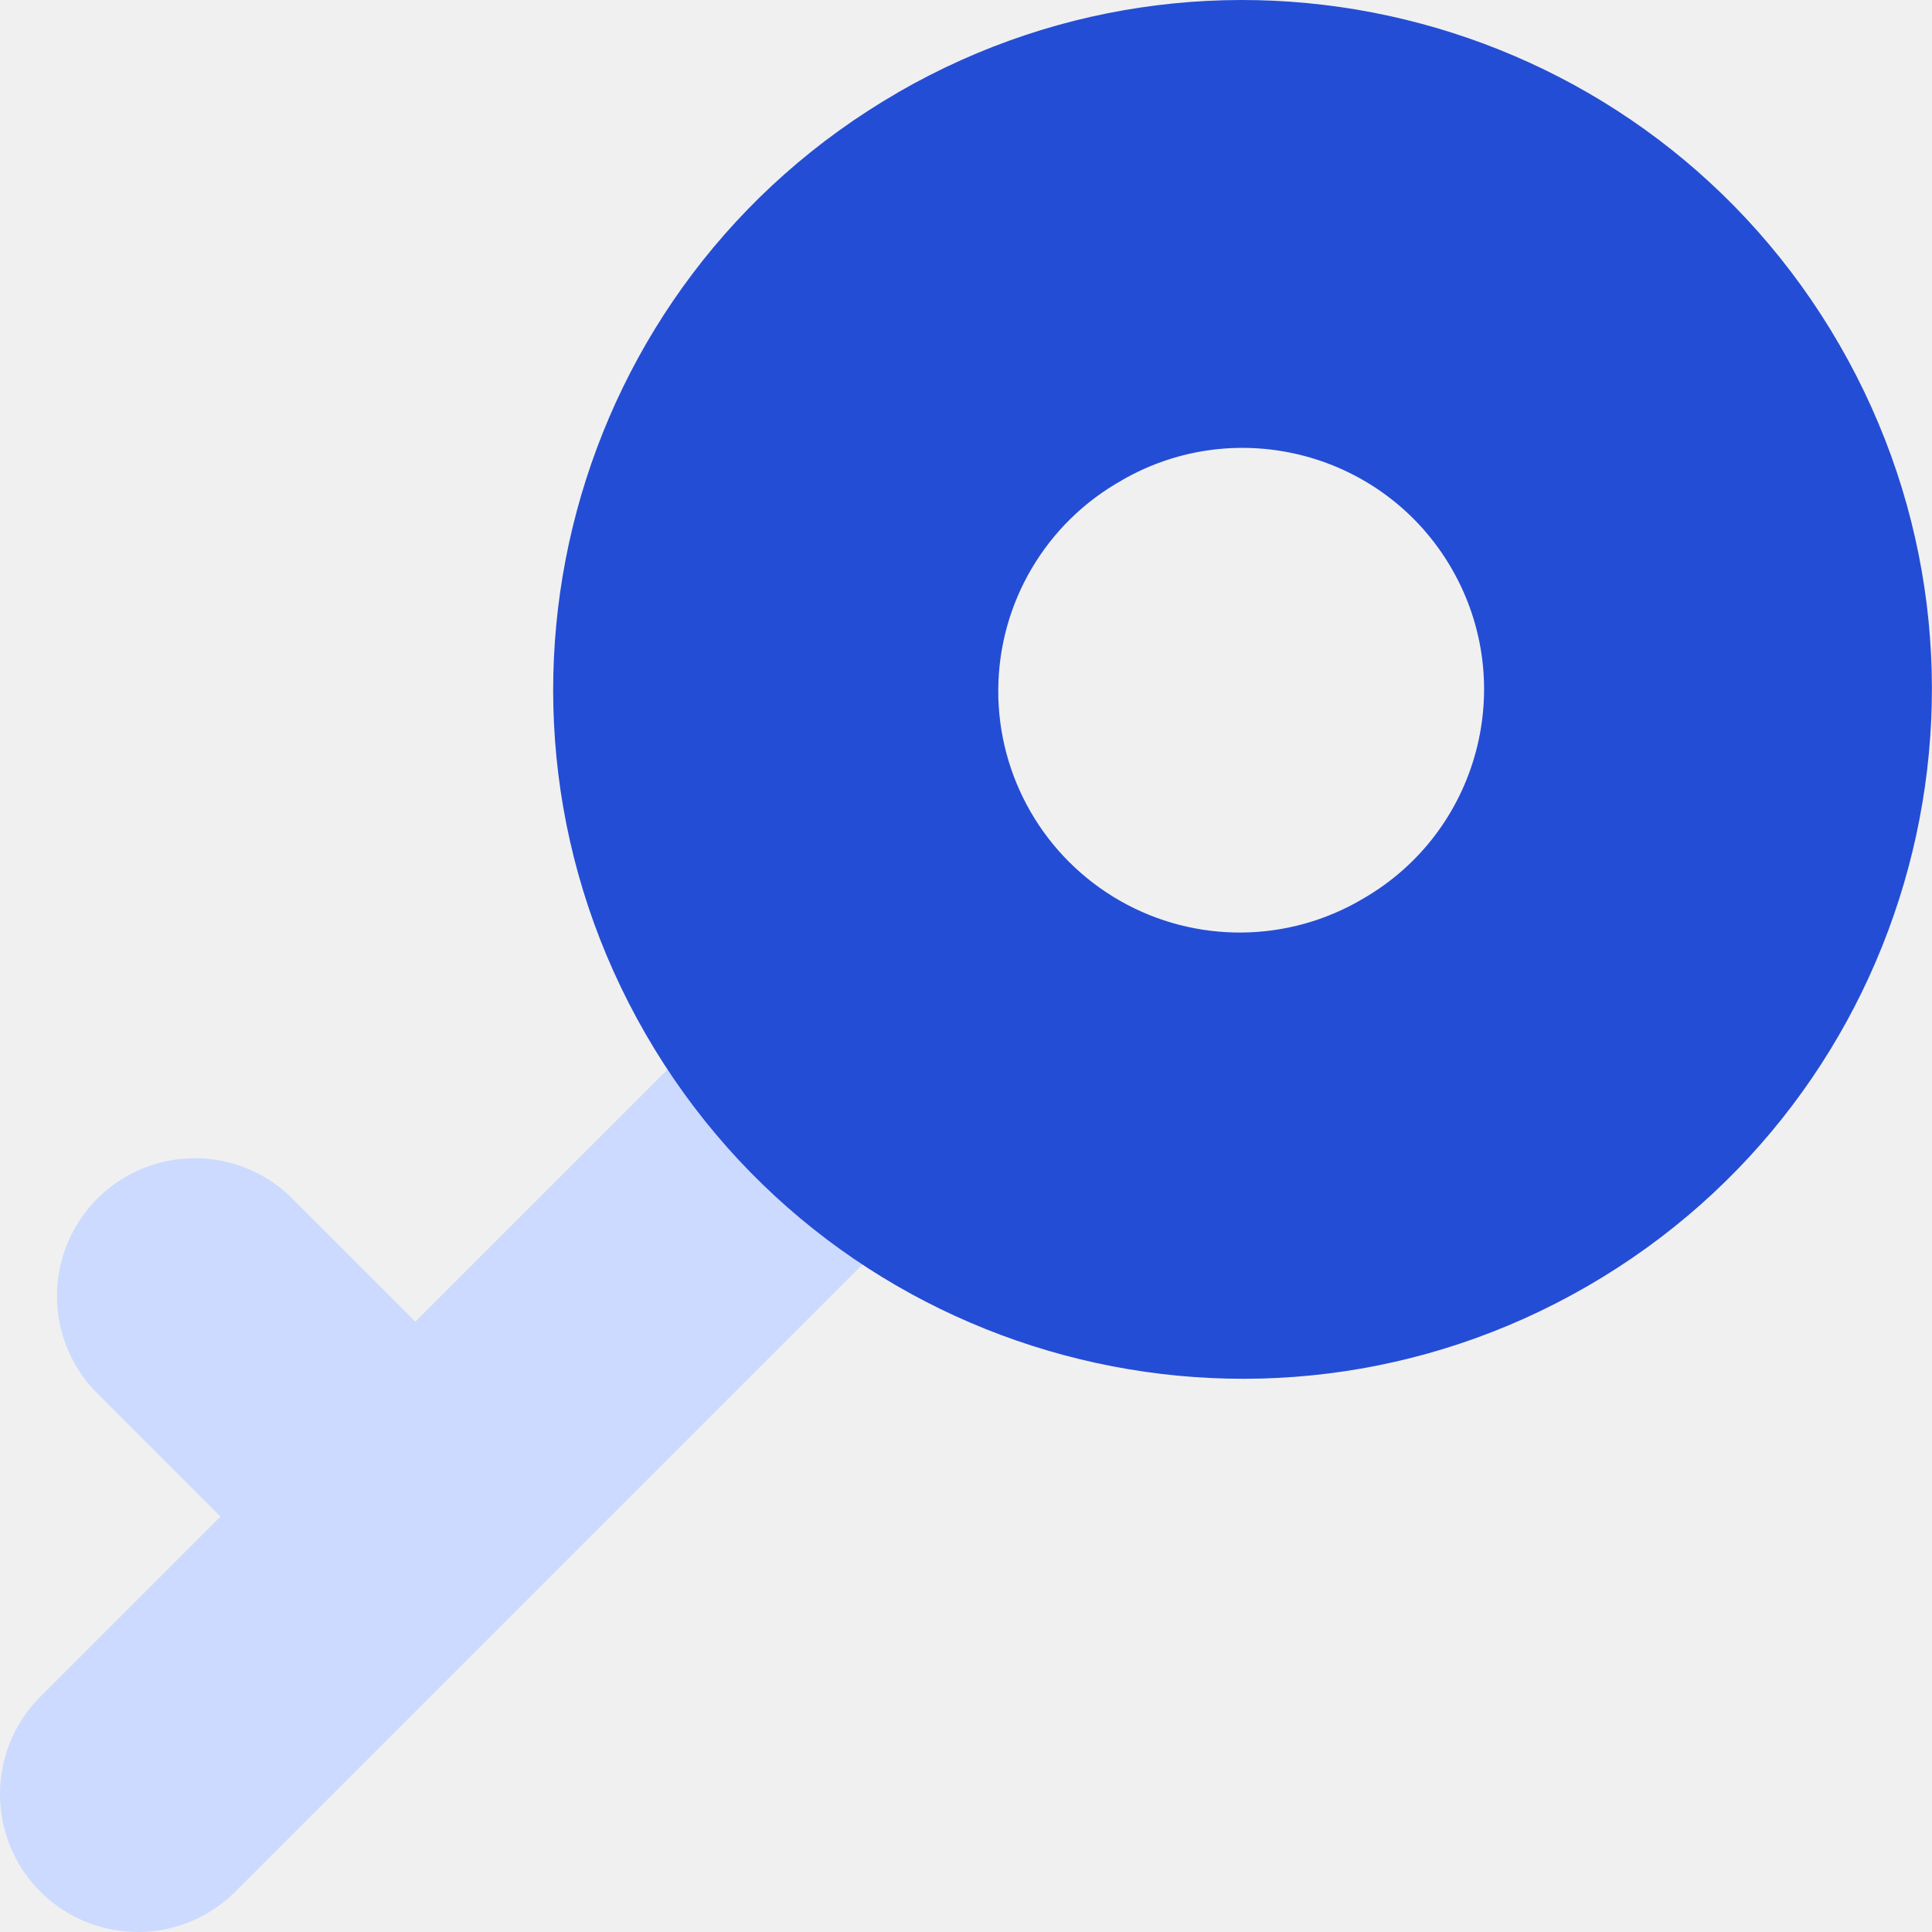
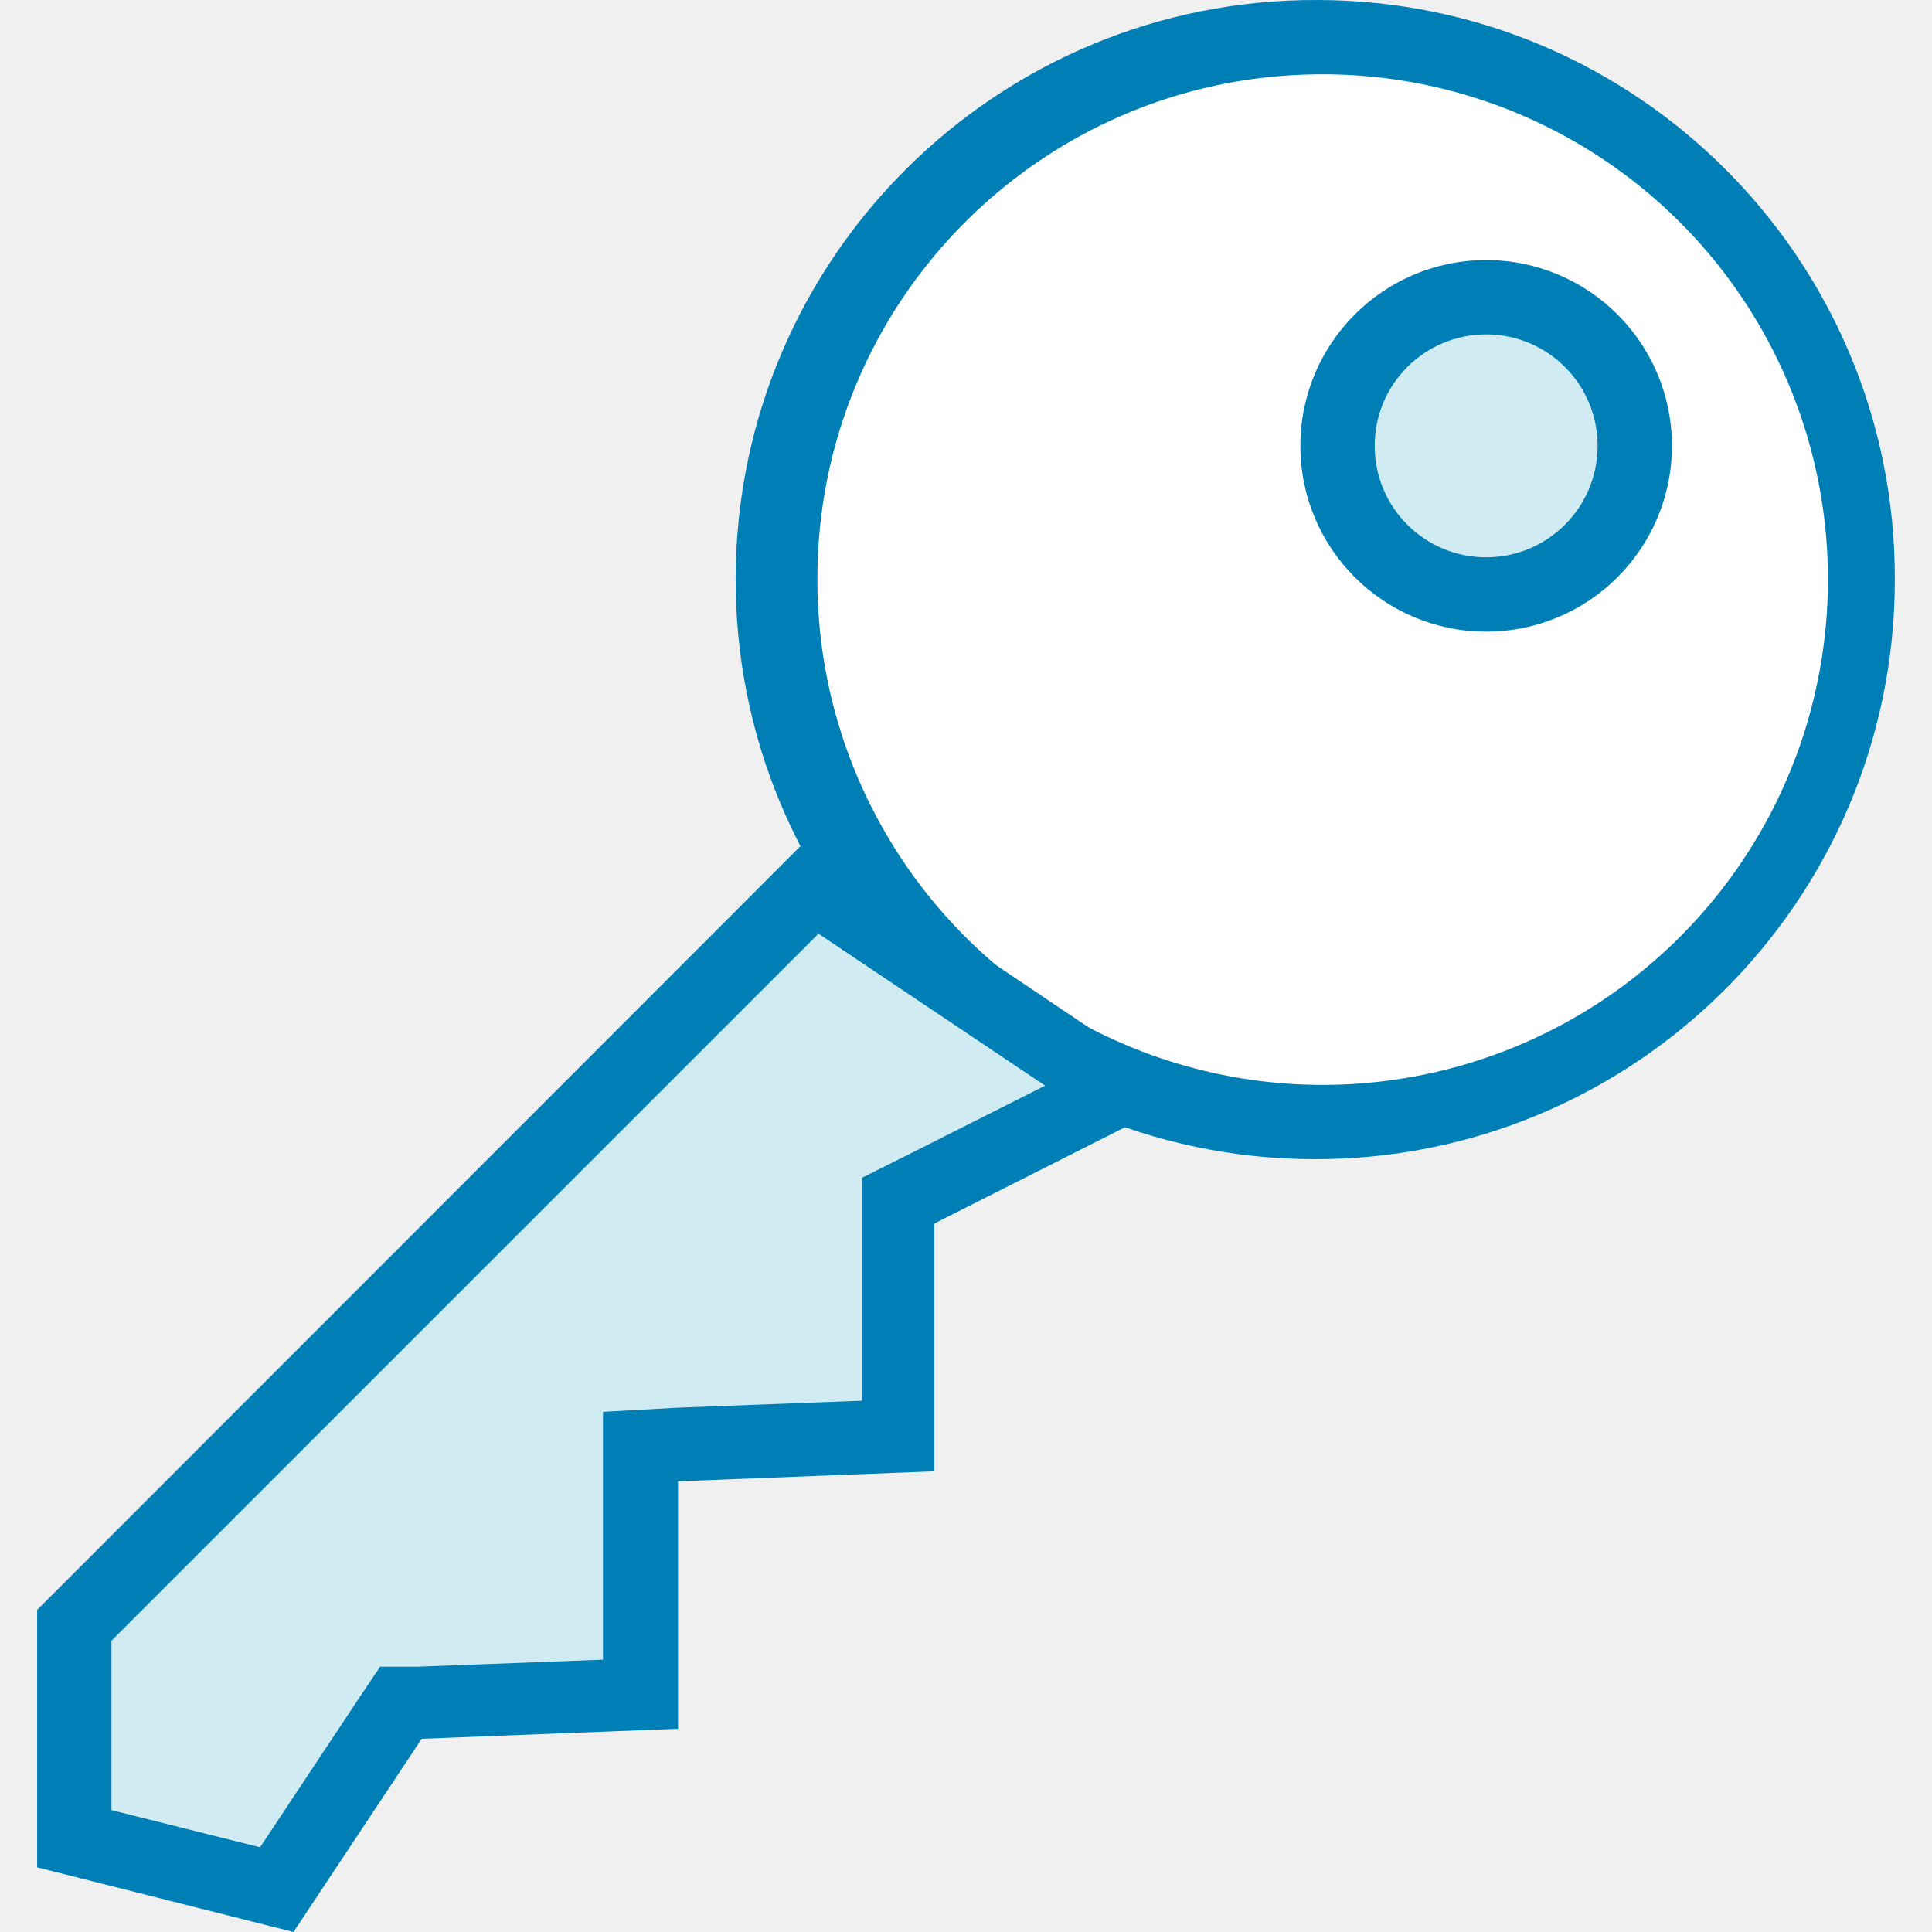
- <svg xmlns="http://www.w3.org/2000/svg" t="1700745751866" class="icon" viewBox="0 0 1024 1024" version="1.1" p-id="36975" width="128" height="128">
-   <path d="M220.151 700.501l167.543-167.543a73.062 73.062 0 0 1 103.327 103.327l-365.311 365.311a73.062 73.062 0 1 1-103.327-103.286l94.481-94.481-64.257-64.257a73.062 73.062 0 1 1 103.327-103.286l64.216 64.216z" fill="#CCDAFF" p-id="36976" />
-   <path d="M475.909 49.003a365.311 365.311 0 1 1 365.311 632.782 365.311 365.311 0 0 1-365.311-632.741z m118.685 205.59a127.982 127.982 0 1 0 127.982 221.644 127.982 127.982 0 0 0-127.982-221.685z" fill="#244DD5" p-id="36977" />
+ <svg xmlns="http://www.w3.org/2000/svg" t="1700983497588" class="icon" viewBox="0 0 1024 1024" version="1.1" p-id="6628" width="128" height="128">
+   <path d="M698.484 594.906A287.507 287.507 0 1 1 984.612 306.021v1.182a287.31 287.31 0 0 1-286.128 287.704z" fill="#FFFFFF" p-id="6629" />
+   <path d="M698.484 39.388A267.815 267.815 0 1 1 433.229 308.778v-1.575A267.421 267.421 0 0 1 698.484 39.388m0-39.384A307.199 307.199 0 1 0 1004.304 308.581v-1.378A306.411 306.411 0 0 0 698.68 0.003z" fill="#007FB7" p-id="6630" />
+   <path d="M787.689 236.31m-78.769 0a78.769 78.769 0 1 0 157.538 0 78.769 78.769 0 1 0-157.538 0Z" fill="#D1EBF2" p-id="6631" />
+   <path d="M787.689 177.233a59.077 59.077 0 1 1-59.077 59.077 59.077 59.077 0 0 1 59.077-59.077m0-39.384a98.461 98.461 0 1 0 98.461 98.461 98.461 98.461 0 0 0-98.461-98.461z" fill="#007FB7" p-id="6632" />
+   <path d="M39.384 974.572v-113.033l390.3-392.466 162.067 108.701-116.381 58.683v124.455l-135.877 5.317v131.15l-127.015 4.923-65.772 99.249L39.384 974.572z" fill="#D1EBF2" p-id="6633" />
+   <path d="M433.229 494.475l120.713 80.935-75.421 38.006-21.661 10.831v118.153l-98.461 3.742-38.794 2.166v131.347l-98.461 3.742h-19.692l-11.225 16.738L137.845 979.102l-78.769-19.692v-89.797l374.153-374.153m-5.12-50.806L19.692 853.268v136.467L155.568 1024l67.938-102.4 135.877-5.317v-131.15l135.877-5.317v-131.347L630.151 580.334l-203.027-136.664z" fill="#007FB7" p-id="6634" />
</svg>
